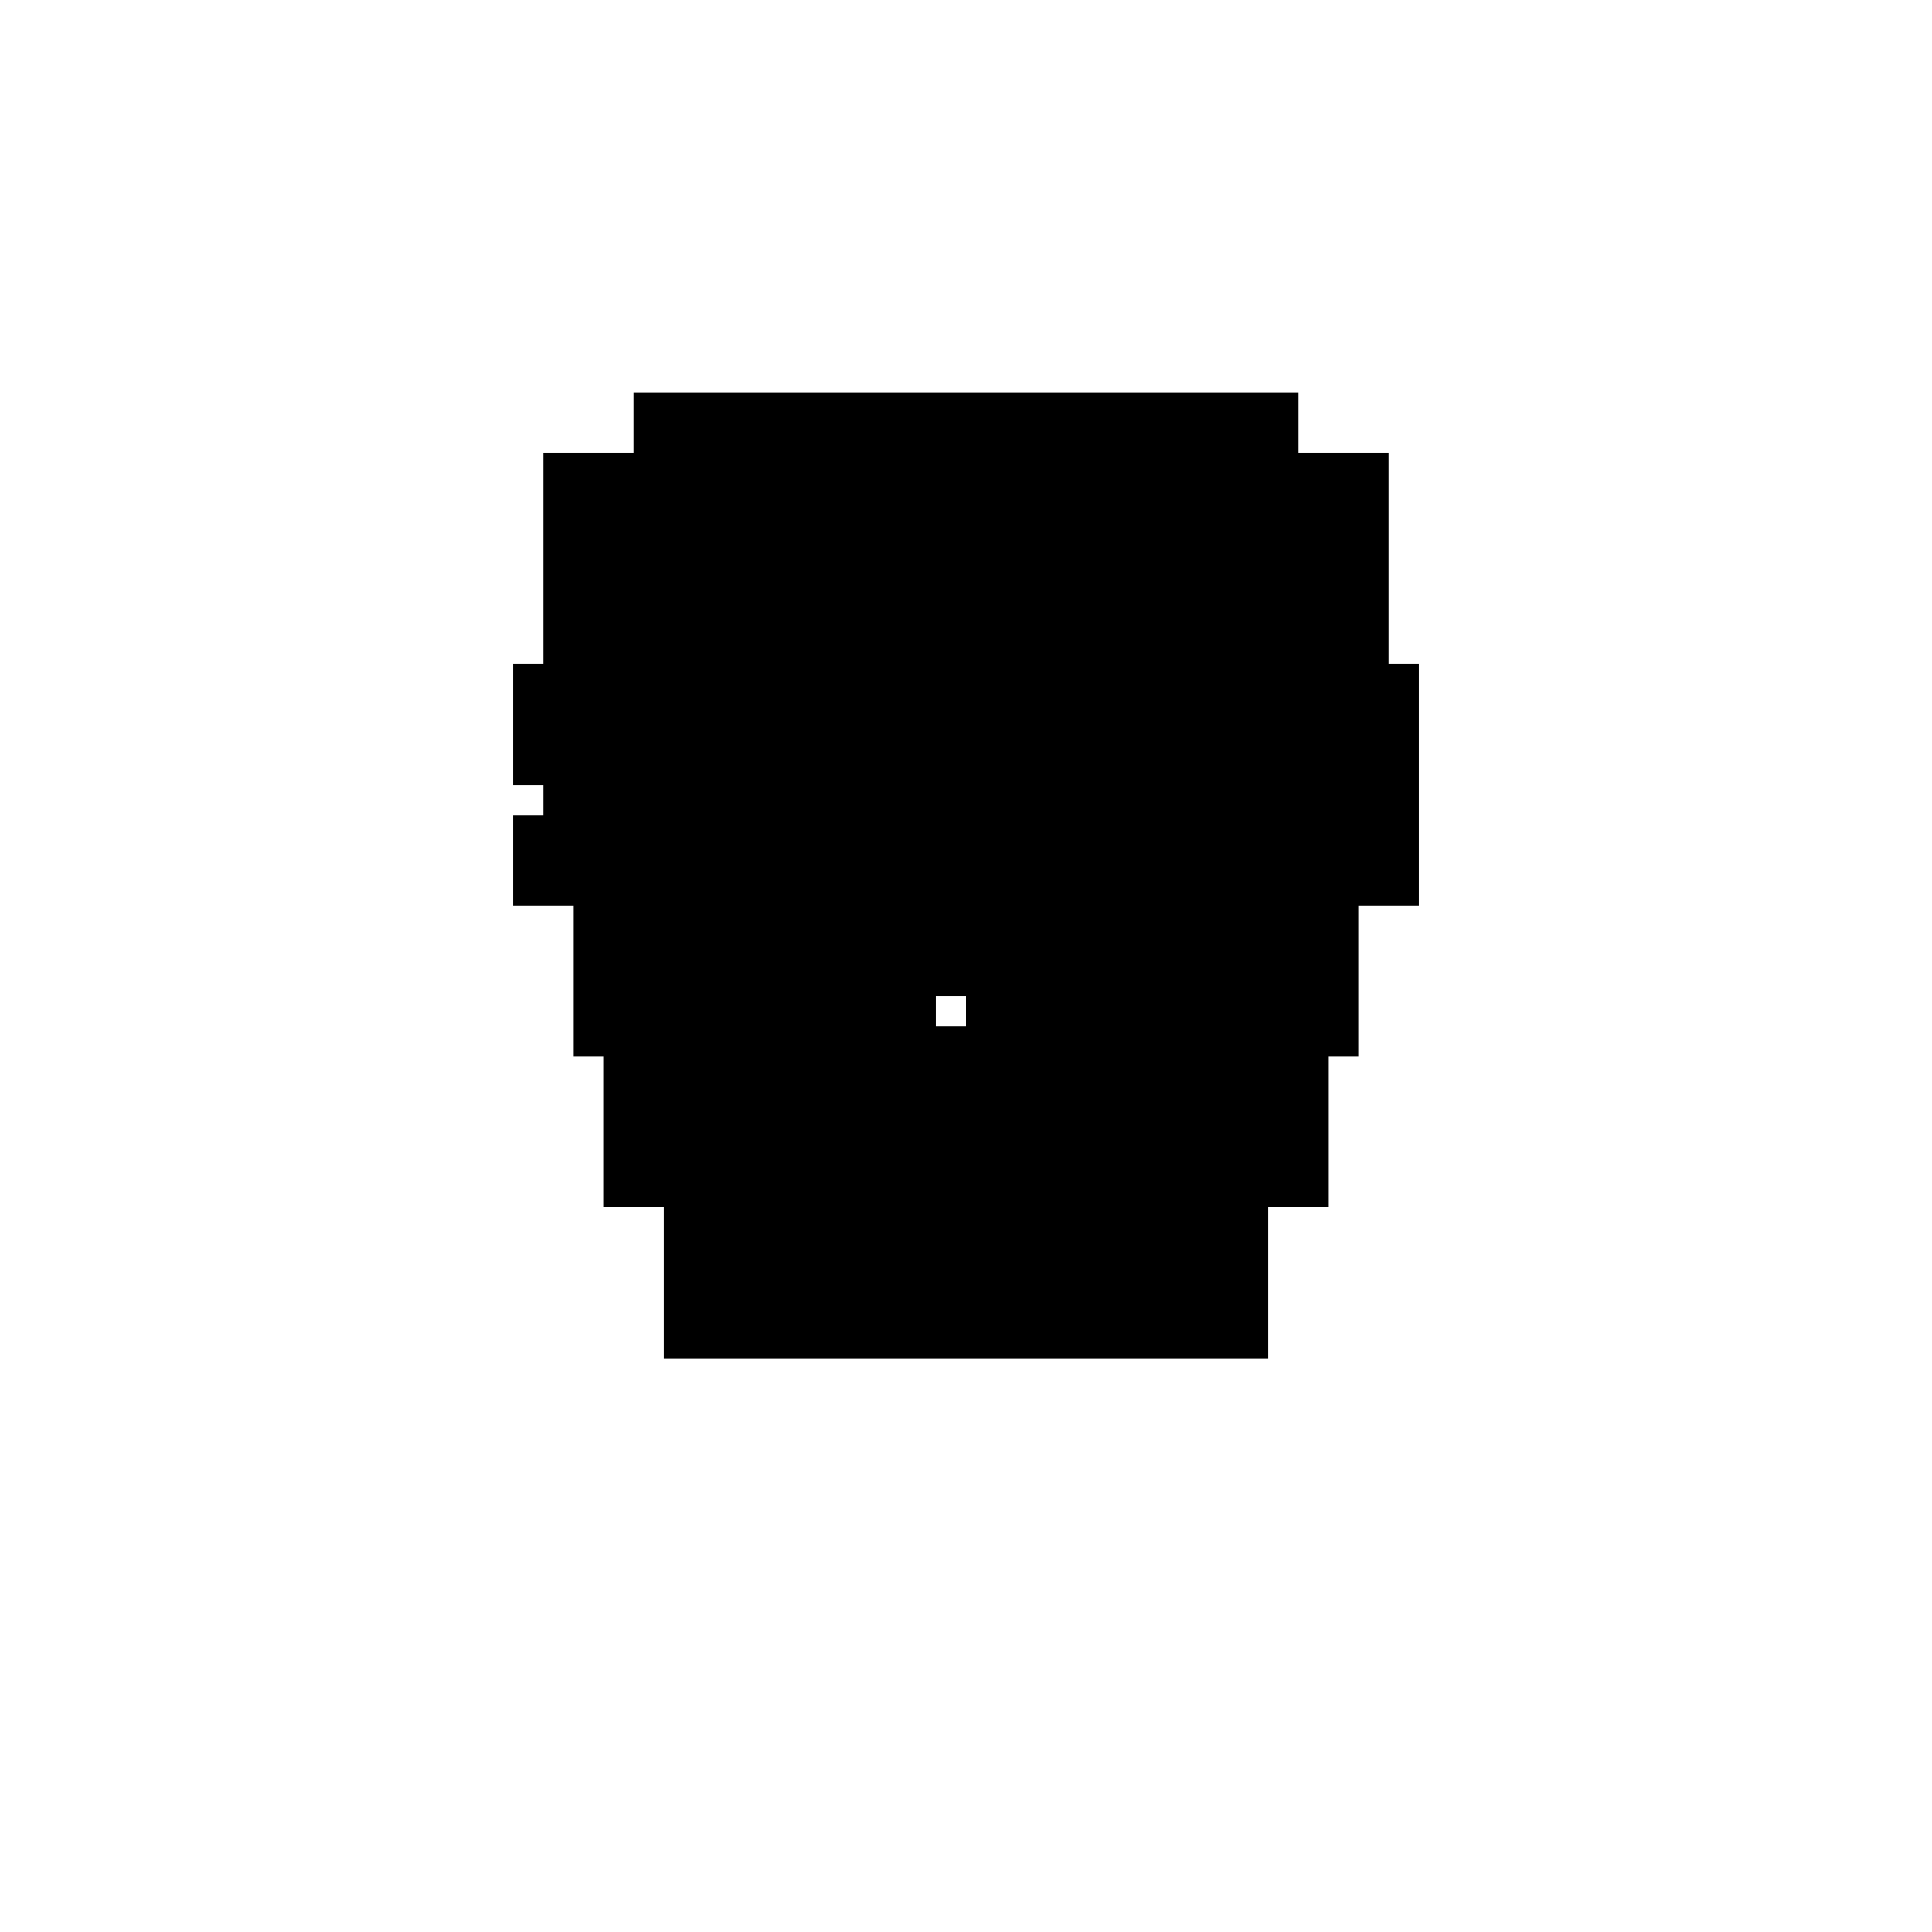
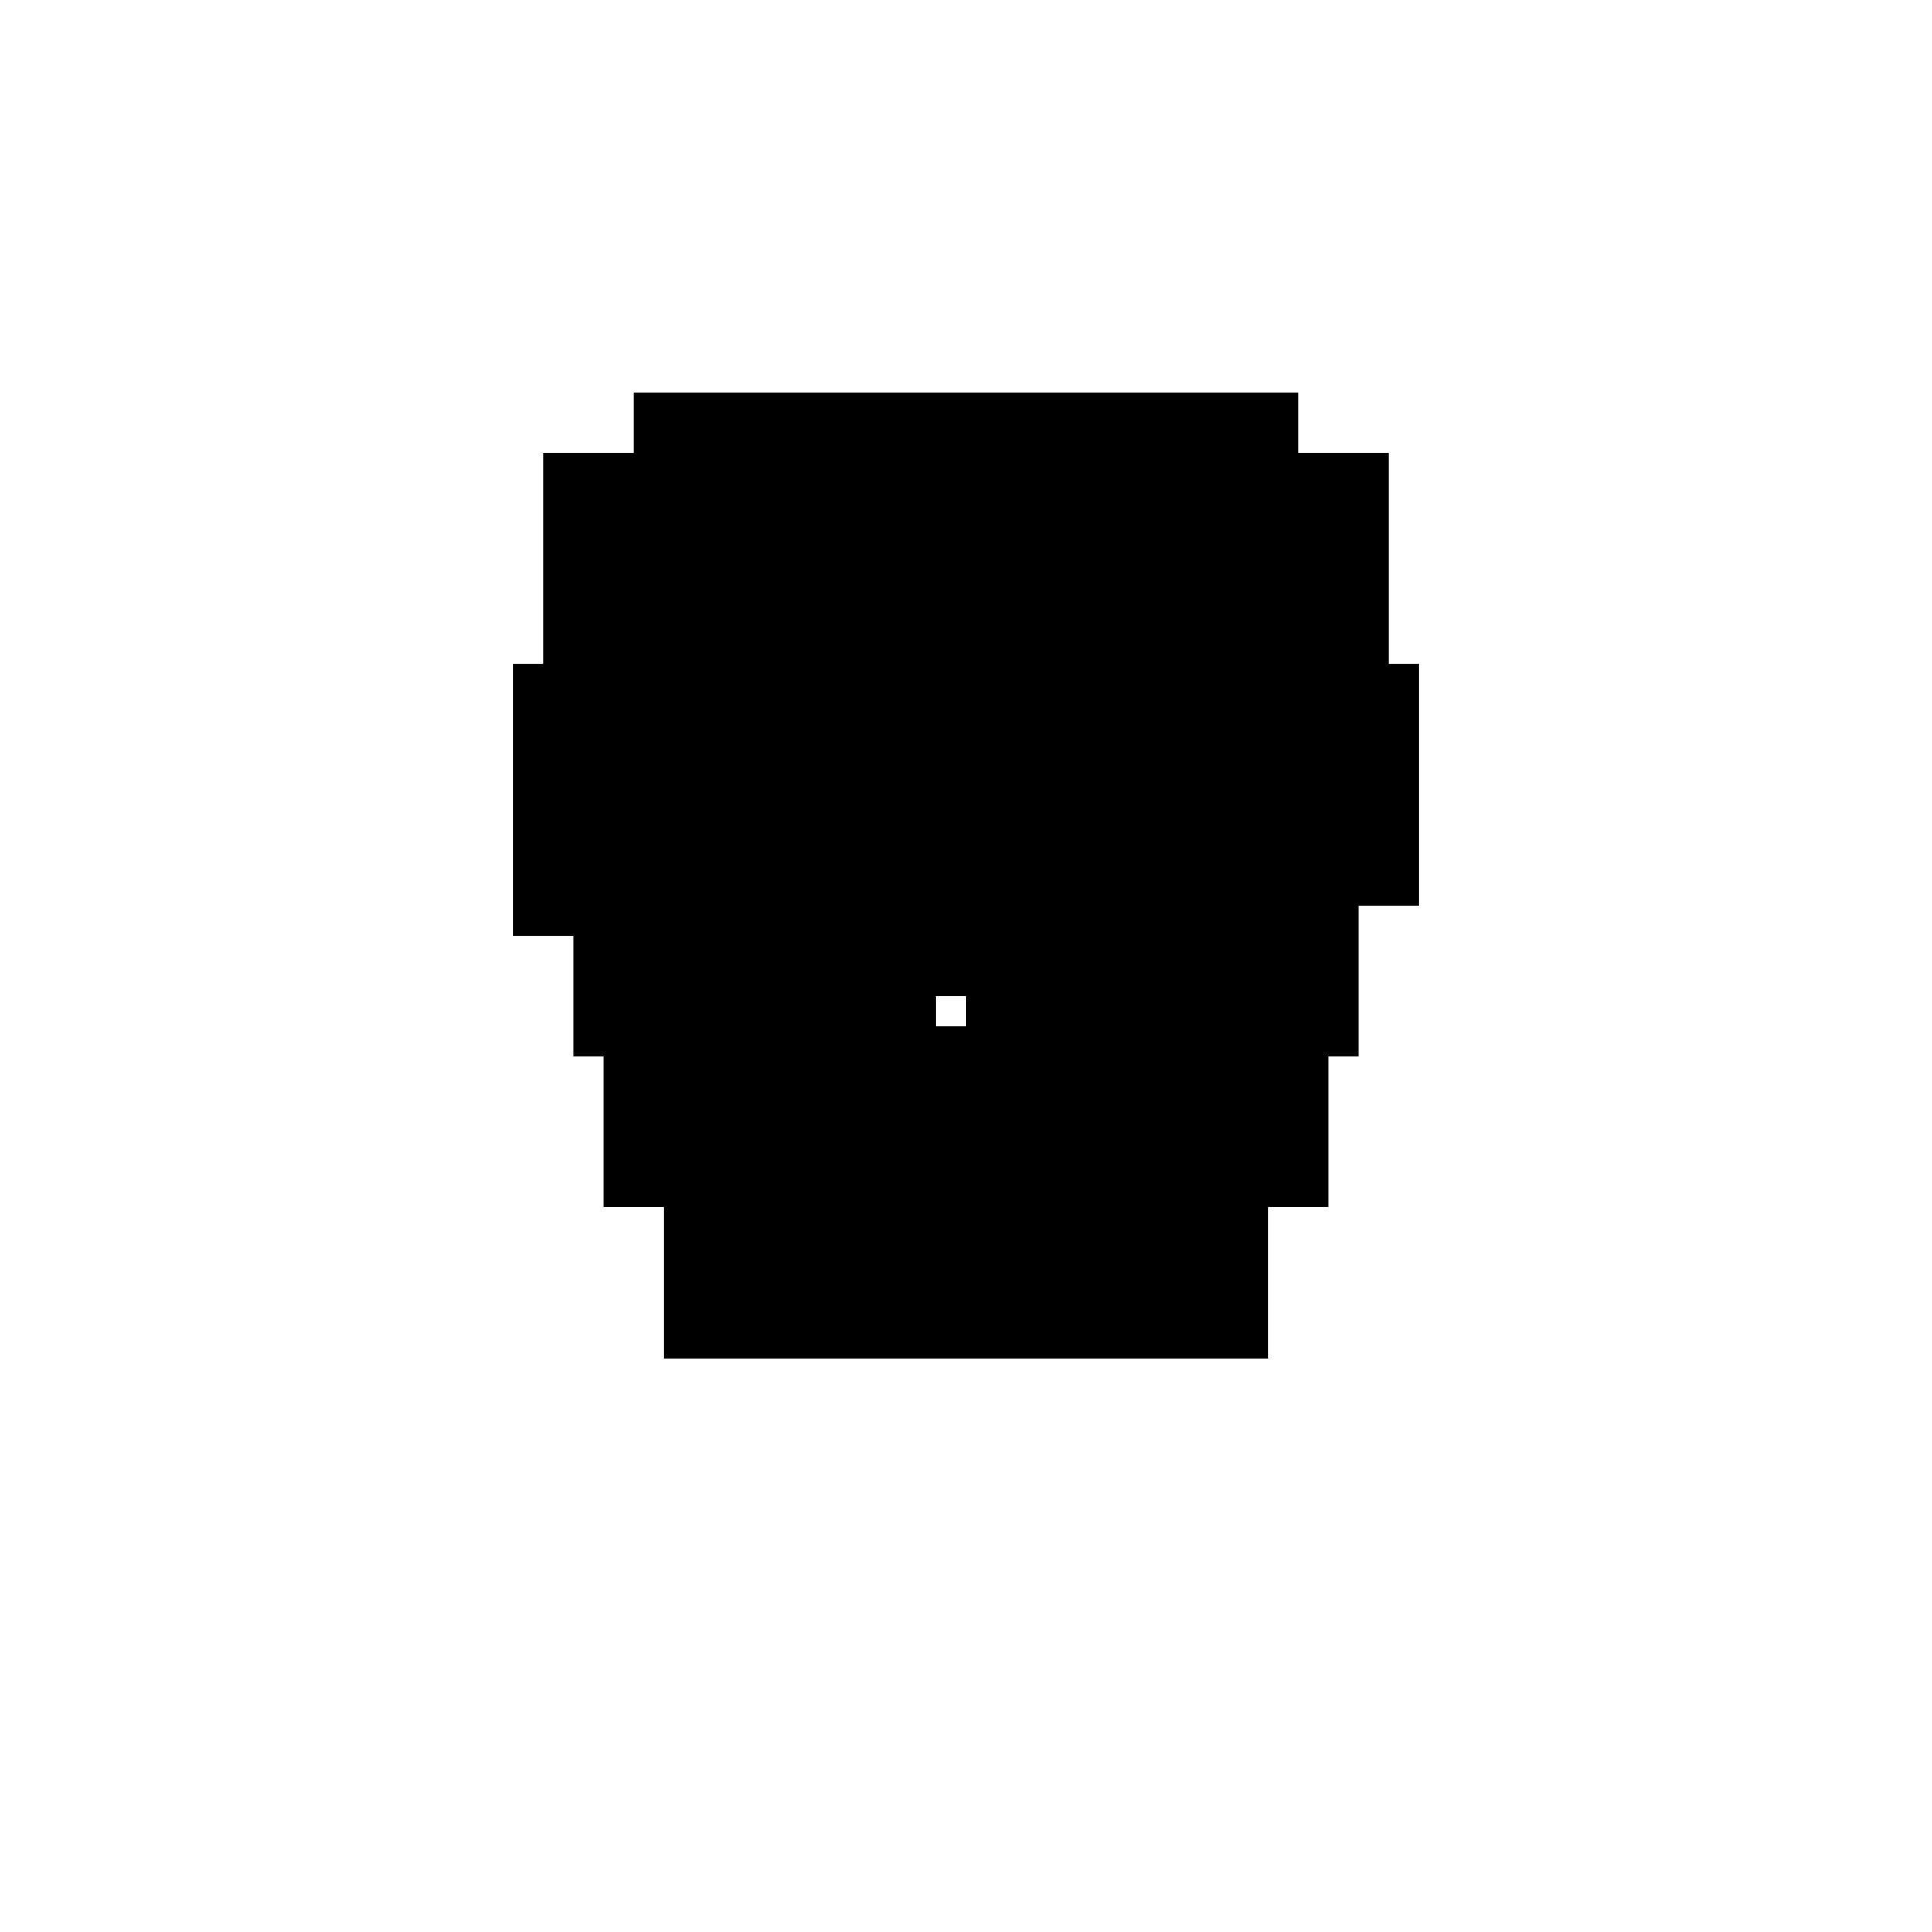
<svg xmlns="http://www.w3.org/2000/svg" width="64" height="64" viewBox="0 0 64 64" shape-rendering="crispEdges">
  <g data-piece="skin-base" data-color-token="skin.hi" data-color-label="Skin Highlight">
    <rect x="18" y="23" width="28" height="3" />
    <rect x="20" y="18" width="24" height="5" />
    <rect x="19" y="31" width="1" height="2" />
    <rect x="18" y="26" width="2" height="4" />
    <rect x="19" y="30" width="1" height="1" />
    <rect x="20" y="17" width="24" height="1" />
    <rect x="20" y="16" width="24" height="1" />
    <rect x="21" y="15" width="22" height="1" />
    <rect x="19" y="34" width="26" height="1" />
    <rect x="19" y="33" width="1" height="1" />
    <rect x="20" y="35" width="24" height="2" />
    <rect x="20" y="37" width="24" height="3" />
    <rect x="22" y="40" width="20" height="2" />
    <rect x="20" y="16" width="2" height="2" />
    <rect x="21" y="15" width="1" height="1" />
    <rect x="43" y="16" width="1" height="2" />
    <rect x="43" y="34" width="2" height="1" />
    <rect x="19" y="30" width="1" height="4" />
    <rect x="29" y="25" width="1" height="1" />
    <rect x="30" y="25" width="1" height="1" />
    <rect x="31" y="25" width="1" height="1" />
    <rect x="32" y="25" width="1" height="1" />
    <rect x="29" y="26" width="1" height="1" />
    <rect x="30" y="26" width="1" height="1" />
    <rect x="31" y="26" width="1" height="1" />
    <rect x="32" y="26" width="1" height="1" />
    <rect x="29" y="27" width="1" height="1" />
    <rect x="30" y="27" width="1" height="1" />
    <rect x="31" y="27" width="1" height="1" />
    <rect x="32" y="27" width="1" height="1" />
    <rect x="29" y="28" width="1" height="1" />
    <rect x="30" y="28" width="1" height="1" />
    <rect x="31" y="28" width="1" height="1" />
    <rect x="32" y="28" width="1" height="1" />
    <rect x="28" y="25" width="1" height="1" />
    <rect x="28" y="26" width="1" height="1" />
    <rect x="28" y="27" width="1" height="1" />
    <rect x="28" y="28" width="1" height="1" />
    <rect x="27" y="25" width="1" height="1" />
    <rect x="27" y="26" width="1" height="1" />
    <rect x="27" y="27" width="1" height="1" />
    <rect x="27" y="28" width="1" height="1" />
    <rect x="27" y="29" width="1" height="1" />
    <rect x="28" y="29" width="1" height="1" />
    <rect x="29" y="29" width="1" height="1" />
    <rect x="30" y="29" width="1" height="1" />
    <rect x="27" y="30" width="1" height="1" />
    <rect x="28" y="30" width="1" height="1" />
    <rect x="29" y="30" width="1" height="1" />
    <rect x="30" y="30" width="1" height="1" />
    <rect x="26" y="27" width="1" height="1" />
    <rect x="26" y="28" width="1" height="1" />
    <rect x="26" y="29" width="1" height="1" />
    <rect x="26" y="30" width="1" height="1" />
    <rect x="26" y="26" width="1" height="1" />
    <rect x="25" y="26" width="1" height="1" />
    <rect x="25" y="27" width="1" height="1" />
    <rect x="25" y="28" width="1" height="1" />
    <rect x="25" y="29" width="1" height="1" />
    <rect x="24" y="26" width="1" height="1" />
    <rect x="24" y="27" width="1" height="1" />
    <rect x="24" y="28" width="1" height="1" />
    <rect x="24" y="29" width="1" height="1" />
    <rect x="24" y="25" width="1" height="1" />
    <rect x="25" y="25" width="1" height="1" />
    <rect x="26" y="25" width="1" height="1" />
    <rect x="23" y="25" width="1" height="1" />
    <rect x="23" y="26" width="1" height="1" />
    <rect x="23" y="27" width="1" height="1" />
    <rect x="23" y="28" width="1" height="1" />
    <rect x="23" y="24" width="1" height="1" />
    <rect x="24" y="24" width="1" height="1" />
    <rect x="25" y="24" width="1" height="1" />
    <rect x="26" y="24" width="1" height="1" />
    <rect x="22" y="24" width="1" height="1" />
    <rect x="22" y="25" width="1" height="1" />
    <rect x="22" y="26" width="1" height="1" />
    <rect x="22" y="27" width="1" height="1" />
    <rect x="21" y="24" width="1" height="1" />
    <rect x="21" y="25" width="1" height="1" />
    <rect x="21" y="26" width="1" height="1" />
    <rect x="21" y="27" width="1" height="1" />
    <rect x="20" y="24" width="1" height="1" />
    <rect x="20" y="25" width="1" height="1" />
    <rect x="20" y="26" width="1" height="1" />
    <rect x="20" y="27" width="1" height="1" />
    <rect x="20" y="28" width="1" height="1" />
    <rect x="21" y="28" width="1" height="1" />
    <rect x="22" y="28" width="1" height="1" />
    <rect x="19" y="25" width="1" height="1" />
    <rect x="19" y="26" width="1" height="1" />
    <rect x="19" y="27" width="1" height="1" />
    <rect x="19" y="28" width="1" height="1" />
    <rect x="19" y="29" width="1" height="1" />
    <rect x="20" y="29" width="1" height="1" />
    <rect x="21" y="29" width="1" height="1" />
    <rect x="22" y="29" width="1" height="1" />
    <rect x="19" y="30" width="1" height="1" />
    <rect x="20" y="30" width="1" height="1" />
    <rect x="21" y="30" width="1" height="1" />
    <rect x="22" y="30" width="1" height="1" />
    <rect x="23" y="29" width="1" height="1" />
    <rect x="23" y="30" width="1" height="1" />
    <rect x="24" y="30" width="1" height="1" />
    <rect x="25" y="30" width="1" height="1" />
    <rect x="21" y="31" width="1" height="1" />
    <rect x="22" y="31" width="1" height="1" />
    <rect x="23" y="31" width="1" height="1" />
    <rect x="24" y="31" width="1" height="1" />
    <rect x="20" y="31" width="1" height="1" />
    <rect x="20" y="32" width="1" height="1" />
    <rect x="21" y="32" width="1" height="1" />
    <rect x="22" y="32" width="1" height="1" />
    <rect x="23" y="32" width="1" height="1" />
    <rect x="24" y="32" width="1" height="1" />
    <rect x="21" y="33" width="1" height="1" />
    <rect x="22" y="33" width="1" height="1" />
    <rect x="23" y="33" width="1" height="1" />
    <rect x="24" y="33" width="1" height="1" />
    <rect x="20" y="33" width="1" height="1" />
    <rect x="20" y="34" width="1" height="1" />
    <rect x="21" y="34" width="1" height="1" />
    <rect x="22" y="34" width="1" height="1" />
    <rect x="23" y="34" width="1" height="1" />
    <rect x="24" y="34" width="1" height="1" />
    <rect x="25" y="31" width="1" height="1" />
    <rect x="25" y="32" width="1" height="1" />
    <rect x="25" y="33" width="1" height="1" />
    <rect x="25" y="34" width="1" height="1" />
    <rect x="26" y="31" width="1" height="1" />
    <rect x="26" y="32" width="1" height="1" />
    <rect x="26" y="33" width="1" height="1" />
    <rect x="26" y="34" width="1" height="1" />
    <rect x="27" y="31" width="1" height="1" />
    <rect x="27" y="32" width="1" height="1" />
    <rect x="27" y="33" width="1" height="1" />
    <rect x="27" y="34" width="1" height="1" />
    <rect x="28" y="31" width="1" height="1" />
    <rect x="28" y="32" width="1" height="1" />
    <rect x="28" y="33" width="1" height="1" />
    <rect x="28" y="34" width="1" height="1" />
    <rect x="29" y="31" width="1" height="1" />
    <rect x="29" y="32" width="1" height="1" />
    <rect x="29" y="33" width="1" height="1" />
    <rect x="29" y="34" width="1" height="1" />
    <rect x="30" y="31" width="1" height="1" />
    <rect x="30" y="32" width="1" height="1" />
    <rect x="30" y="33" width="1" height="1" />
    <rect x="31" y="29" width="1" height="1" />
    <rect x="31" y="30" width="1" height="1" />
    <rect x="31" y="31" width="1" height="1" />
    <rect x="31" y="32" width="1" height="1" />
    <rect x="32" y="29" width="1" height="1" />
    <rect x="32" y="30" width="1" height="1" />
    <rect x="32" y="31" width="1" height="1" />
    <rect x="32" y="32" width="1" height="1" />
    <rect x="33" y="29" width="1" height="1" />
    <rect x="33" y="30" width="1" height="1" />
    <rect x="33" y="31" width="1" height="1" />
    <rect x="33" y="32" width="1" height="1" />
    <rect x="34" y="29" width="1" height="1" />
    <rect x="34" y="30" width="1" height="1" />
    <rect x="34" y="31" width="1" height="1" />
    <rect x="34" y="32" width="1" height="1" />
    <rect x="35" y="29" width="1" height="1" />
    <rect x="35" y="30" width="1" height="1" />
    <rect x="35" y="31" width="1" height="1" />
    <rect x="35" y="32" width="1" height="1" />
    <rect x="33" y="28" width="1" height="1" />
    <rect x="34" y="28" width="1" height="1" />
    <rect x="35" y="28" width="1" height="1" />
    <rect x="36" y="28" width="1" height="1" />
    <rect x="36" y="29" width="1" height="1" />
    <rect x="36" y="30" width="1" height="1" />
    <rect x="36" y="31" width="1" height="1" />
    <rect x="34" y="27" width="1" height="1" />
    <rect x="35" y="27" width="1" height="1" />
    <rect x="36" y="27" width="1" height="1" />
    <rect x="37" y="27" width="1" height="1" />
    <rect x="37" y="28" width="1" height="1" />
    <rect x="37" y="29" width="1" height="1" />
    <rect x="37" y="30" width="1" height="1" />
    <rect x="34" y="26" width="1" height="1" />
    <rect x="35" y="26" width="1" height="1" />
    <rect x="36" y="26" width="1" height="1" />
    <rect x="37" y="26" width="1" height="1" />
    <rect x="35" y="25" width="1" height="1" />
    <rect x="36" y="25" width="1" height="1" />
    <rect x="37" y="25" width="1" height="1" />
    <rect x="38" y="25" width="1" height="1" />
    <rect x="38" y="26" width="1" height="1" />
    <rect x="38" y="27" width="1" height="1" />
    <rect x="38" y="28" width="1" height="1" />
    <rect x="35" y="24" width="1" height="1" />
    <rect x="36" y="24" width="1" height="1" />
    <rect x="37" y="24" width="1" height="1" />
    <rect x="38" y="24" width="1" height="1" />
    <rect x="35" y="23" width="1" height="1" />
    <rect x="36" y="23" width="1" height="1" />
    <rect x="37" y="23" width="1" height="1" />
    <rect x="38" y="23" width="1" height="1" />
    <rect x="34" y="22" width="1" height="1" />
    <rect x="35" y="22" width="1" height="1" />
    <rect x="36" y="22" width="1" height="1" />
    <rect x="37" y="22" width="1" height="1" />
    <rect x="34" y="23" width="1" height="1" />
    <rect x="34" y="24" width="1" height="1" />
    <rect x="34" y="25" width="1" height="1" />
    <rect x="33" y="22" width="1" height="1" />
    <rect x="33" y="23" width="1" height="1" />
    <rect x="33" y="24" width="1" height="1" />
    <rect x="33" y="25" width="1" height="1" />
    <rect x="32" y="22" width="1" height="1" />
    <rect x="32" y="23" width="1" height="1" />
    <rect x="32" y="24" width="1" height="1" />
    <rect x="33" y="26" width="1" height="1" />
    <rect x="33" y="27" width="1" height="1" />
    <rect x="32" y="33" width="1" height="1" />
    <rect x="33" y="33" width="1" height="1" />
    <rect x="34" y="33" width="1" height="1" />
    <rect x="35" y="33" width="1" height="1" />
    <rect x="36" y="32" width="1" height="1" />
    <rect x="36" y="33" width="1" height="1" />
    <rect x="33" y="34" width="1" height="1" />
    <rect x="34" y="34" width="1" height="1" />
    <rect x="35" y="34" width="1" height="1" />
    <rect x="36" y="34" width="1" height="1" />
    <rect x="37" y="31" width="1" height="1" />
    <rect x="37" y="32" width="1" height="1" />
    <rect x="37" y="33" width="1" height="1" />
    <rect x="37" y="34" width="1" height="1" />
    <rect x="34" y="35" width="1" height="1" />
    <rect x="35" y="35" width="1" height="1" />
    <rect x="36" y="35" width="1" height="1" />
    <rect x="37" y="35" width="1" height="1" />
    <rect x="38" y="32" width="1" height="1" />
    <rect x="38" y="33" width="1" height="1" />
    <rect x="38" y="34" width="1" height="1" />
    <rect x="38" y="35" width="1" height="1" />
    <rect x="39" y="32" width="1" height="1" />
    <rect x="39" y="33" width="1" height="1" />
    <rect x="39" y="34" width="1" height="1" />
    <rect x="39" y="35" width="1" height="1" />
    <rect x="38" y="31" width="1" height="1" />
    <rect x="39" y="31" width="1" height="1" />
    <rect x="40" y="31" width="1" height="1" />
    <rect x="40" y="32" width="1" height="1" />
    <rect x="40" y="33" width="1" height="1" />
    <rect x="40" y="34" width="1" height="1" />
    <rect x="38" y="30" width="1" height="1" />
    <rect x="39" y="30" width="1" height="1" />
    <rect x="40" y="30" width="1" height="1" />
    <rect x="41" y="30" width="1" height="1" />
    <rect x="41" y="31" width="1" height="1" />
    <rect x="41" y="32" width="1" height="1" />
    <rect x="41" y="33" width="1" height="1" />
    <rect x="38" y="29" width="1" height="1" />
    <rect x="39" y="29" width="1" height="1" />
    <rect x="40" y="29" width="1" height="1" />
    <rect x="41" y="29" width="1" height="1" />
    <rect x="39" y="28" width="1" height="1" />
    <rect x="40" y="28" width="1" height="1" />
    <rect x="41" y="28" width="1" height="1" />
    <rect x="42" y="28" width="1" height="1" />
    <rect x="42" y="29" width="1" height="1" />
    <rect x="42" y="30" width="1" height="1" />
    <rect x="42" y="31" width="1" height="1" />
    <rect x="39" y="27" width="1" height="1" />
    <rect x="40" y="27" width="1" height="1" />
    <rect x="41" y="27" width="1" height="1" />
    <rect x="42" y="27" width="1" height="1" />
    <rect x="39" y="26" width="1" height="1" />
    <rect x="40" y="26" width="1" height="1" />
    <rect x="41" y="26" width="1" height="1" />
    <rect x="42" y="26" width="1" height="1" />
    <rect x="39" y="25" width="1" height="1" />
    <rect x="40" y="25" width="1" height="1" />
    <rect x="41" y="25" width="1" height="1" />
    <rect x="42" y="25" width="1" height="1" />
    <rect x="43" y="25" width="1" height="1" />
    <rect x="43" y="26" width="1" height="1" />
    <rect x="43" y="27" width="1" height="1" />
    <rect x="43" y="28" width="1" height="1" />
    <rect x="40" y="24" width="1" height="1" />
    <rect x="41" y="24" width="1" height="1" />
    <rect x="42" y="24" width="1" height="1" />
    <rect x="43" y="24" width="1" height="1" />
    <rect x="43" y="29" width="1" height="1" />
    <rect x="43" y="30" width="1" height="1" />
    <rect x="44" y="26" width="1" height="1" />
    <rect x="44" y="27" width="1" height="1" />
    <rect x="44" y="28" width="1" height="1" />
    <rect x="44" y="29" width="1" height="1" />
    <rect x="45" y="26" width="1" height="1" />
    <rect x="45" y="27" width="1" height="1" />
    <rect x="45" y="28" width="1" height="1" />
    <rect x="45" y="29" width="1" height="1" />
    <rect x="44" y="25" width="1" height="1" />
    <rect x="45" y="25" width="1" height="1" />
    <rect x="44" y="30" width="1" height="1" />
    <rect x="43" y="31" width="1" height="1" />
    <rect x="44" y="31" width="1" height="1" />
    <rect x="42" y="32" width="1" height="1" />
    <rect x="43" y="32" width="1" height="1" />
    <rect x="44" y="32" width="1" height="1" />
    <rect x="42" y="33" width="1" height="1" />
    <rect x="43" y="33" width="1" height="1" />
    <rect x="44" y="33" width="1" height="1" />
    <rect x="41" y="34" width="1" height="1" />
    <rect x="42" y="34" width="1" height="1" />
    <rect x="43" y="34" width="1" height="1" />
    <rect x="44" y="34" width="1" height="1" />
    <rect x="21" y="16" width="2" height="1" />
    <rect x="21" y="16" width="2" height="1" />
    <rect x="21" y="30" width="7" height="8" />
    <rect x="44" y="23" width="1" height="1" />
    <rect x="44" y="24" width="1" height="1" />
    <rect x="20" y="15" width="1" height="1" />
    <rect x="43" y="15" width="1" height="1" />
    <rect x="19" y="17" width="1" height="1" />
    <rect x="19" y="16" width="1" height="1" />
    <rect x="19" y="15" width="1" height="1" />
    <rect x="44" y="17" width="1" height="1" />
    <rect x="44" y="16" width="1" height="1" />
    <rect x="44" y="15" width="1" height="1" />
    <rect x="18" y="16" width="1" height="1" />
    <rect x="18" y="15" width="1" height="1" />
    <rect x="18" y="17" width="1" height="1" />
    <rect x="18" y="18" width="1" height="1" />
    <rect x="18" y="19" width="1" height="1" />
    <rect x="19" y="19" width="1" height="1" />
    <rect x="19" y="20" width="1" height="1" />
    <rect x="18" y="22" width="1" height="1" />
    <rect x="18" y="21" width="1" height="1" />
    <rect x="18" y="20" width="1" height="1" />
    <rect x="17" y="22" width="1" height="1" />
    <rect x="17" y="23" width="1" height="1" />
    <rect x="17" y="24" width="1" height="1" />
    <rect x="17" y="25" width="1" height="1" />
    <rect x="18" y="25" width="1" height="1" />
    <rect x="18" y="26" width="1" height="1" />
    <rect x="18" y="27" width="1" height="1" />
    <rect x="18" y="28" width="1" height="1" />
    <rect x="45" y="15" width="1" height="1" />
    <rect x="45" y="16" width="1" height="1" />
    <rect x="45" y="17" width="1" height="1" />
    <rect x="45" y="18" width="1" height="1" />
    <rect x="45" y="19" width="1" height="1" />
    <rect x="45" y="20" width="1" height="1" />
    <rect x="45" y="21" width="1" height="1" />
    <rect x="45" y="22" width="1" height="1" />
    <rect x="45" y="23" width="1" height="1" />
    <rect x="46" y="22" width="1" height="1" />
    <rect x="46" y="23" width="1" height="1" />
    <rect x="46" y="24" width="1" height="1" />
    <rect x="46" y="25" width="1" height="1" />
    <rect x="46" y="26" width="1" height="1" />
    <rect x="46" y="27" width="1" height="1" />
    <rect x="46" y="28" width="1" height="1" />
    <rect x="46" y="29" width="1" height="1" />
    <rect x="19" y="21" width="1" height="1" />
    <rect x="19" y="22" width="1" height="1" />
    <rect x="44" y="22" width="1" height="1" />
    <rect x="44" y="21" width="1" height="1" />
    <rect x="44" y="20" width="1" height="1" />
    <rect x="42" y="14" width="1" height="1" />
    <rect x="42" y="13" width="1" height="1" />
    <rect x="41" y="13" width="1" height="1" />
    <rect x="40" y="13" width="1" height="1" />
    <rect x="39" y="13" width="1" height="1" />
    <rect x="38" y="13" width="1" height="1" />
    <rect x="37" y="13" width="1" height="1" />
    <rect x="36" y="13" width="1" height="1" />
    <rect x="35" y="13" width="1" height="1" />
    <rect x="34" y="13" width="1" height="1" />
    <rect x="33" y="13" width="1" height="1" />
    <rect x="32" y="13" width="1" height="1" />
    <rect x="31" y="13" width="1" height="1" />
    <rect x="30" y="13" width="1" height="1" />
    <rect x="29" y="13" width="1" height="1" />
    <rect x="28" y="13" width="1" height="1" />
    <rect x="27" y="13" width="1" height="1" />
    <rect x="22" y="13" width="1" height="1" />
    <rect x="21" y="13" width="1" height="1" />
    <rect x="21" y="14" width="1" height="1" />
    <rect x="22" y="14" width="1" height="1" />
    <rect x="23" y="14" width="1" height="1" />
    <rect x="24" y="14" width="1" height="1" />
    <rect x="25" y="14" width="1" height="1" />
    <rect x="26" y="14" width="1" height="1" />
    <rect x="27" y="15" width="1" height="1" />
    <rect x="28" y="15" width="1" height="1" />
    <rect x="29" y="15" width="1" height="1" />
    <rect x="30" y="15" width="1" height="1" />
    <rect x="31" y="15" width="1" height="1" />
    <rect x="32" y="15" width="1" height="1" />
    <rect x="33" y="15" width="1" height="1" />
    <rect x="34" y="15" width="1" height="1" />
    <rect x="35" y="15" width="1" height="1" />
    <rect x="36" y="15" width="1" height="1" />
    <rect x="37" y="15" width="1" height="1" />
    <rect x="38" y="15" width="1" height="1" />
    <rect x="39" y="15" width="1" height="1" />
    <rect x="40" y="15" width="1" height="1" />
    <rect x="40" y="14" width="1" height="1" />
    <rect x="41" y="14" width="1" height="1" />
    <rect x="29" y="14" width="1" height="1" />
    <rect x="28" y="14" width="1" height="1" />
    <rect x="27" y="14" width="1" height="1" />
    <rect x="30" y="14" width="1" height="1" />
    <rect x="31" y="14" width="1" height="1" />
    <rect x="32" y="14" width="1" height="1" />
    <rect x="33" y="14" width="1" height="1" />
    <rect x="34" y="14" width="1" height="1" />
    <rect x="35" y="14" width="1" height="1" />
    <rect x="36" y="14" width="1" height="1" />
    <rect x="37" y="14" width="1" height="1" />
    <rect x="38" y="14" width="1" height="1" />
    <rect x="39" y="14" width="1" height="1" />
    <rect x="26" y="13" width="1" height="1" />
    <rect x="25" y="13" width="1" height="1" />
    <rect x="24" y="13" width="1" height="1" />
    <rect x="23" y="13" width="1" height="1" />
+     <rect x="17" y="26" width="1" height="1" />
+     <rect x="17" y="28" width="1" height="1" />
+     <rect x="17" y="27" width="1" height="1" />
+     <rect x="17" y="29" width="1" height="1" />
+     <rect x="17" y="30" width="1" height="1" />
+     <rect x="18" y="30" width="1" height="1" />
  </g>
  <g data-piece="skin-sh" data-color-token="skin.sh" data-color-label="Skin Sh">
    <rect x="22" y="42" width="20" height="3" />
    <rect x="19" y="33" width="2" height="2" />
    <rect x="20" y="35" width="1" height="2" />
    <rect x="43" y="33" width="2" height="2" />
    <rect x="43" y="35" width="1" height="2" />
  </g>
  <g data-piece="skin-hi" data-color-token="skin.deep" data-color-label="Skin shadow" data-color-opacity="0.52">
    <rect x="20" y="16" width="3" height="1" />
    <rect x="41" y="16" width="1" height="1" />
    <rect x="21" y="15" width="2" height="1" />
    <rect x="35" y="15" width="1" height="1" />
    <rect x="39" y="15" width="1" height="1" />
    <rect x="20" y="17" width="2" height="1" />
    <rect x="20" y="18" width="1" height="1" />
    <rect x="42" y="18" width="2" height="1" />
    <rect x="43" y="17" width="1" height="1" />
    <rect x="19" y="31" width="1" height="1" />
    <rect x="43" y="29" width="2" height="1" />
    <rect x="43" y="30" width="2" height="1" />
    <rect x="43" y="31" width="2" height="1" />
    <rect x="25" y="19" width="1" height="1" />
    <rect x="20" y="19" width="1" height="1" />
    <rect x="19" y="24" width="1" height="1" />
    <rect x="21" y="25" width="1" height="1" />
    <rect x="22" y="26" width="1" height="1" />
    <rect x="22" y="28" width="1" height="1" />
    <rect x="24" y="29" width="1" height="1" />
    <rect x="25" y="26" width="1" height="1" />
    <rect x="24" y="25" width="1" height="1" />
    <rect x="26" y="25" width="1" height="1" />
    <rect x="26" y="24" width="1" height="1" />
    <rect x="26" y="23" width="1" height="1" />
    <rect x="27" y="22" width="1" height="1" />
    <rect x="31" y="22" width="1" height="1" />
    <rect x="35" y="15" width="1" height="1" />
    <rect x="41" y="19" width="1" height="1" />
    <rect x="42" y="18" width="1" height="1" />
    <rect x="42" y="19" width="1" height="1" />
    <rect x="42" y="21" width="1" height="1" />
    <rect x="43" y="18" width="1" height="1" />
    <rect x="43" y="19" width="1" height="1" />
    <rect x="43" y="21" width="1" height="1" />
    <rect x="43" y="17" width="1" height="1" />
    <rect x="42" y="22" width="1" height="1" />
    <rect x="42" y="23" width="1" height="1" />
    <rect x="43" y="22" width="1" height="1" />
    <rect x="43" y="23" width="1" height="1" />
    <rect x="43" y="24" width="1" height="1" />
    <rect x="44" y="23" width="1" height="1" />
    <rect x="44" y="24" width="1" height="1" />
    <rect x="43" y="25" width="1" height="1" />
    <rect x="43" y="29" width="1" height="1" />
    <rect x="44" y="29" width="1" height="1" />
    <rect x="45" y="29" width="1" height="1" />
    <rect x="43" y="30" width="1" height="1" />
    <rect x="44" y="30" width="1" height="1" />
    <rect x="43" y="31" width="1" height="1" />
    <rect x="41" y="32" width="1" height="1" />
    <rect x="42" y="32" width="1" height="1" />
    <rect x="43" y="32" width="1" height="1" />
    <rect x="40" y="33" width="1" height="1" />
    <rect x="41" y="33" width="1" height="1" />
    <rect x="42" y="33" width="1" height="1" />
    <rect x="43" y="33" width="1" height="1" />
    <rect x="42" y="35" width="1" height="1" />
    <rect x="43" y="34" width="1" height="1" />
    <rect x="43" y="35" width="1" height="1" />
    <rect x="41" y="37" width="1" height="1" />
    <rect x="36" y="34" width="1" height="1" />
    <rect x="30" y="28" width="1" height="1" />
    <rect x="28" y="29" width="1" height="1" />
    <rect x="37" y="39" width="1" height="1" />
    <rect x="28" y="32" width="1" height="1" />
    <rect x="32" y="33" width="1" height="1" />
    <rect x="19" y="31" width="1" height="1" />
    <rect x="19" y="32" width="1" height="1" />
    <rect x="19" y="33" width="1" height="1" />
    <rect x="18" y="27" width="1" height="1" />
    <rect x="18" y="28" width="1" height="1" />
    <rect x="18" y="29" width="1" height="1" />
    <rect x="18" y="24" width="1" height="1" />
    <rect x="20" y="18" width="1" height="1" />
    <rect x="20" y="17" width="1" height="1" />
    <rect x="21" y="17" width="1" height="1" />
    <rect x="20" y="16" width="1" height="1" />
    <rect x="21" y="16" width="1" height="1" />
    <rect x="22" y="16" width="1" height="1" />
    <rect x="27" y="41" width="1" height="1" />
    <rect x="31" y="41" width="1" height="1" />
    <rect x="37" y="40" width="1" height="1" />
    <rect x="37" y="41" width="1" height="1" />
    <rect x="45" y="23" width="1" height="1" />
    <rect x="45" y="24" width="1" height="1" />
    <rect x="44" y="19" width="1" height="1" />
    <rect x="19" y="18" width="1" height="1" />
    <rect x="19" y="19" width="1" height="1" />
    <rect x="19" y="20" width="1" height="1" />
    <rect x="44" y="18" width="1" height="1" />
    <rect x="17" y="27" width="1" height="1" />
    <rect x="17" y="28" width="1" height="1" />
    <rect x="17" y="29" width="1" height="1" />
  </g>
</svg>
